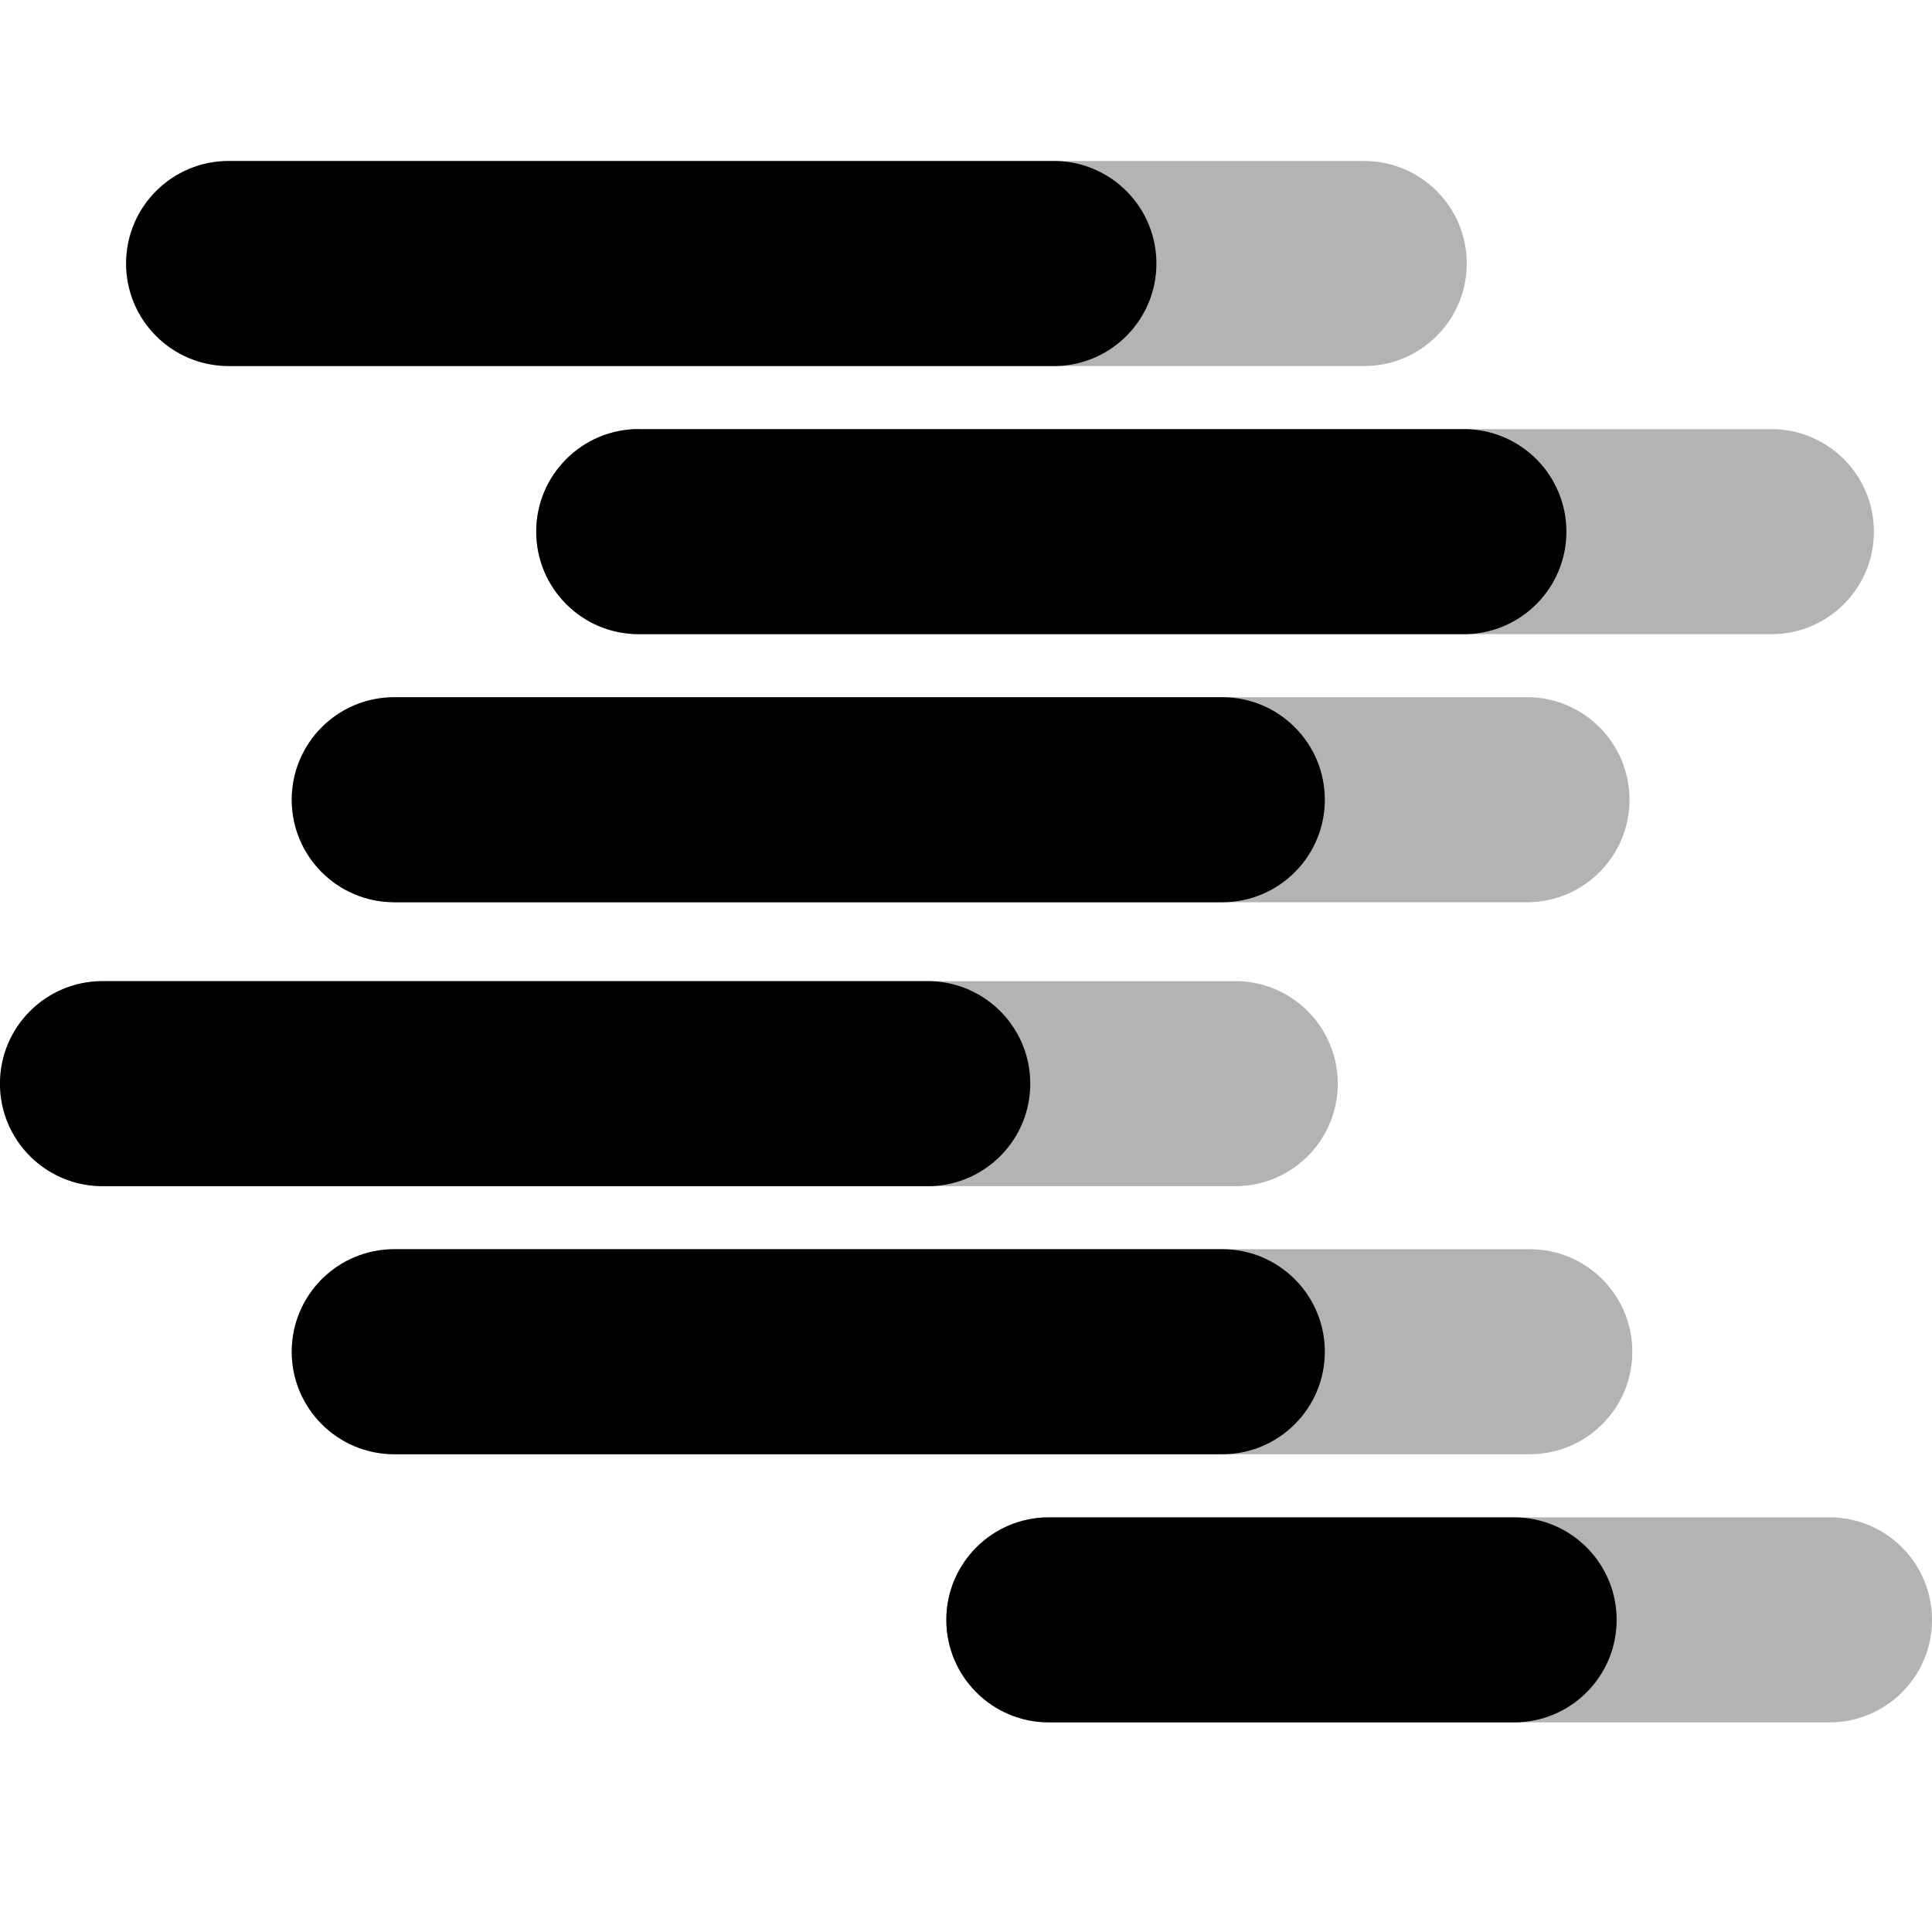
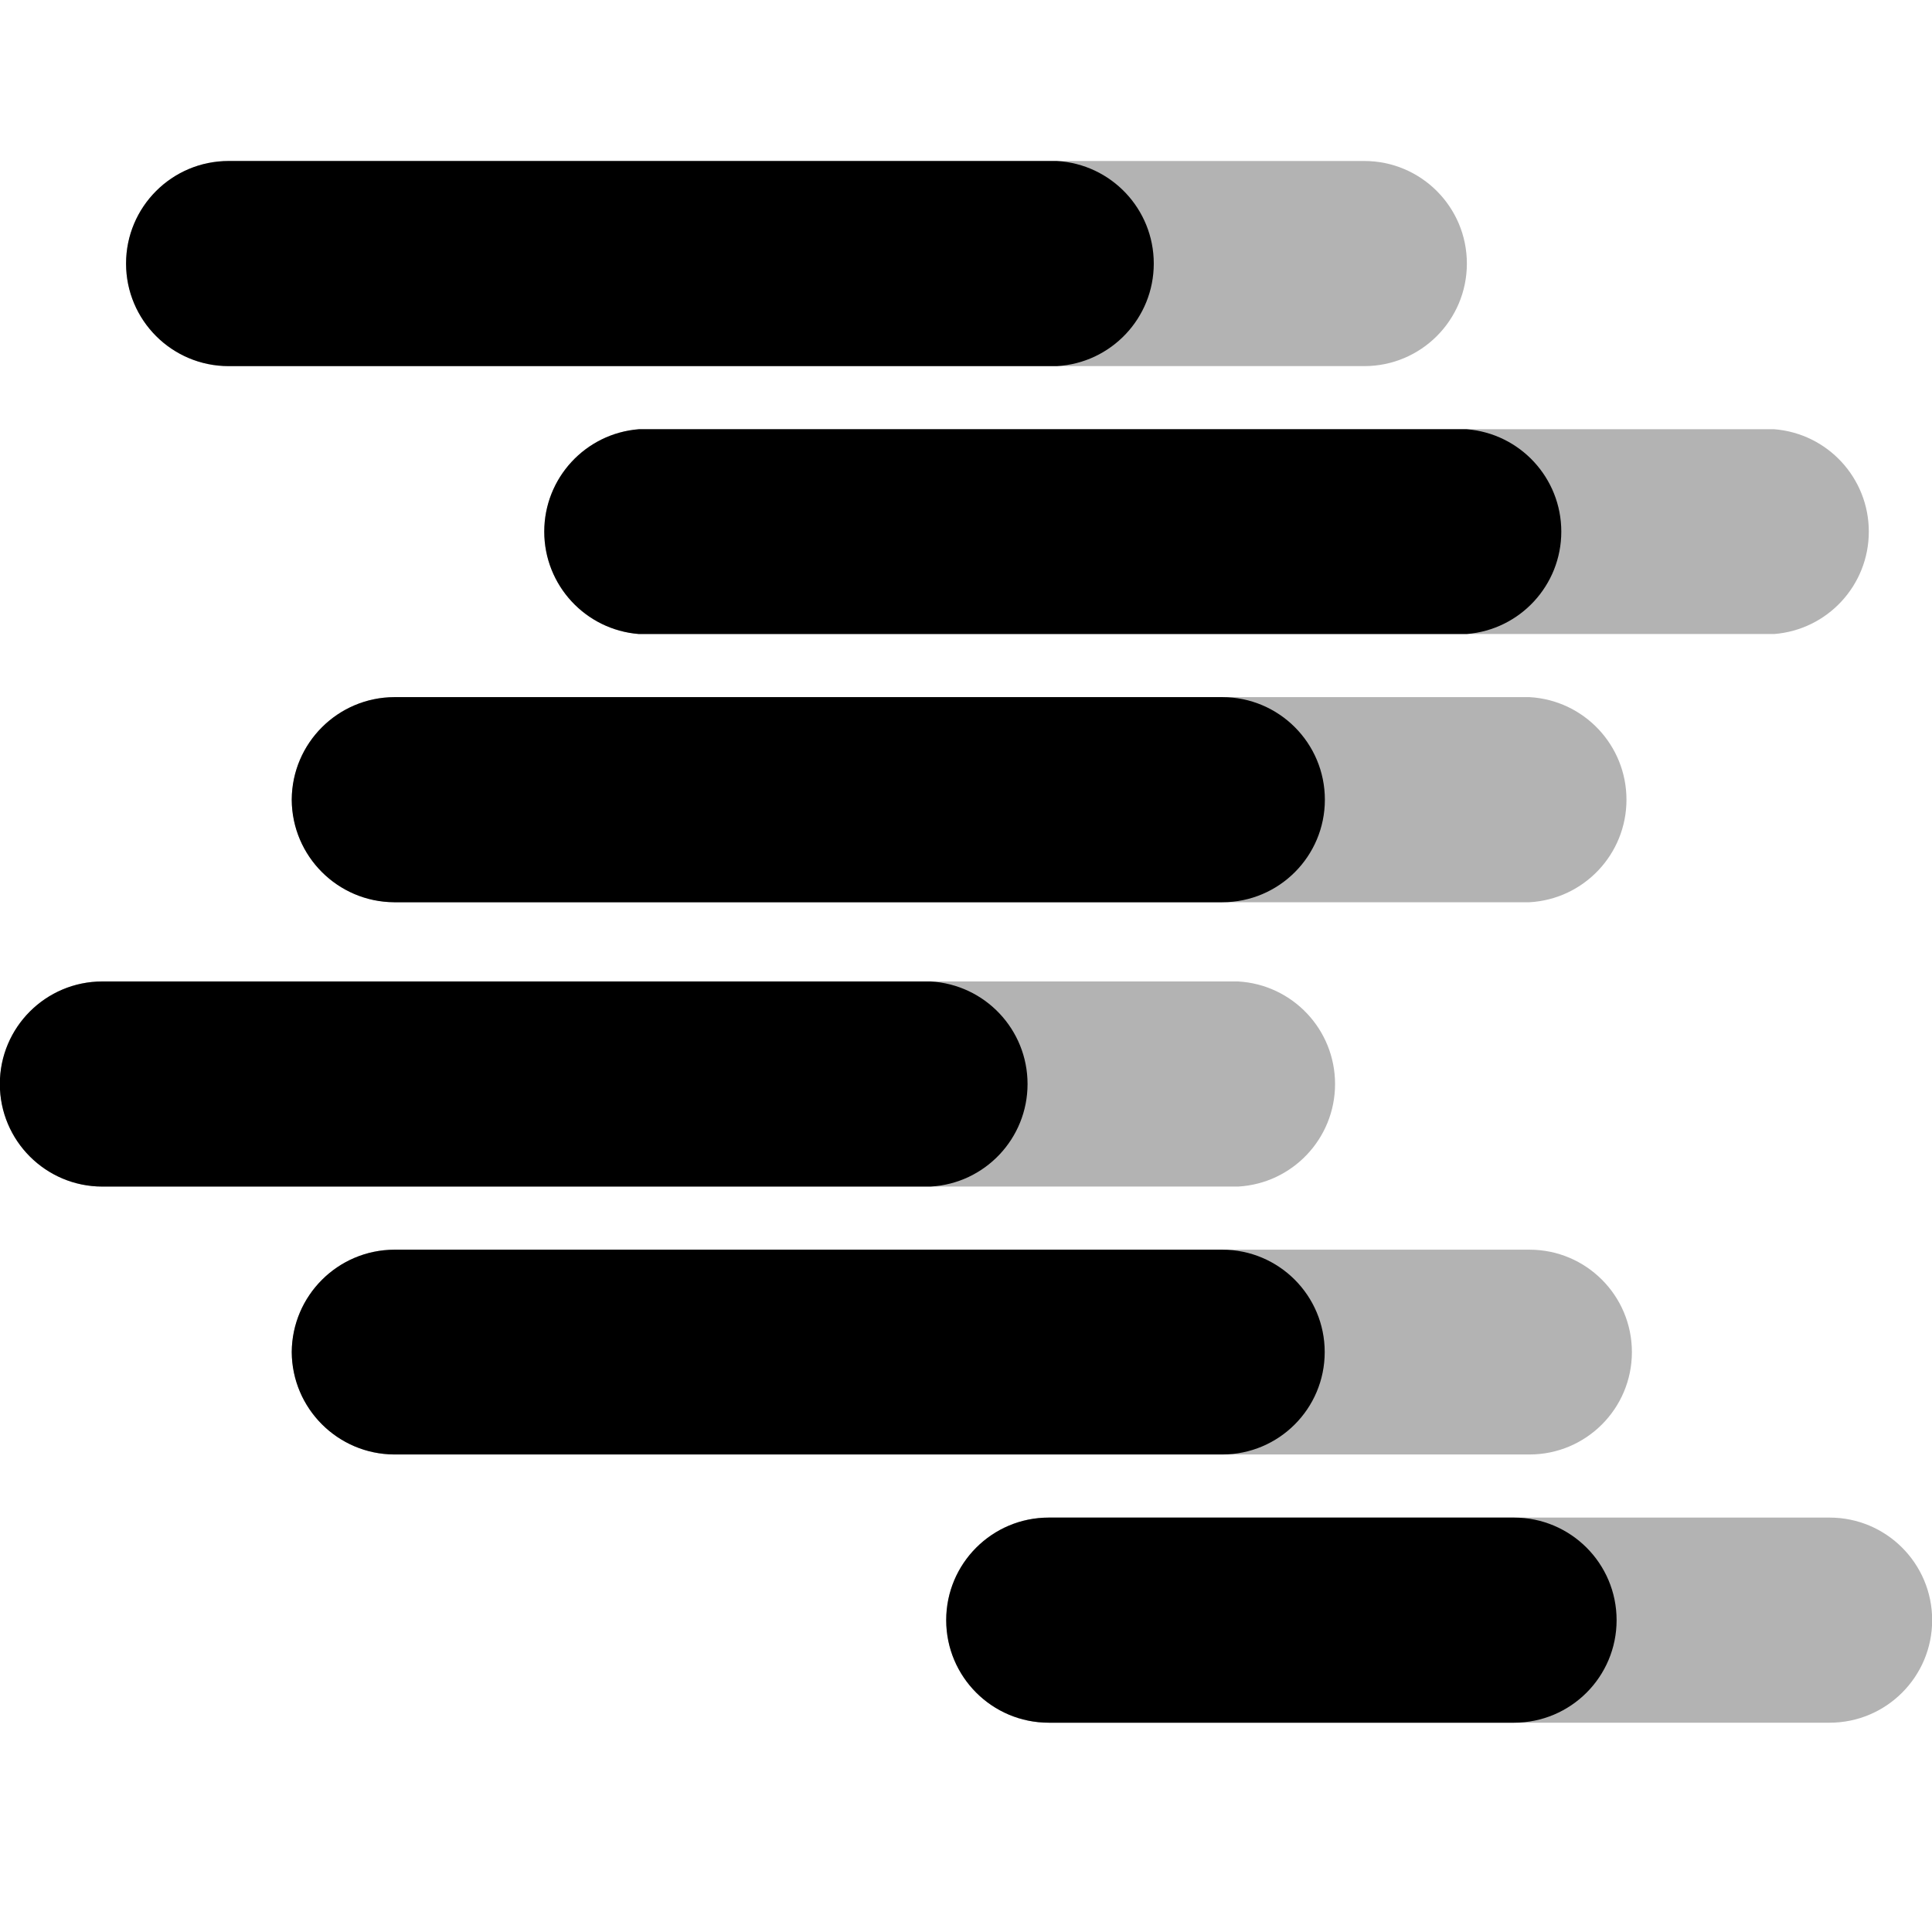
<svg xmlns="http://www.w3.org/2000/svg" fill="currentColor" color="#000" viewBox="0 0 600 600">
-   <g transform="translate(0 0) scale(25)">
-     <path d="M2.84 2a1.273 1.273 0 100 2.547h14.107a1.273 1.273 0 100-2.547H2.84zM7.935 5.33a1.273 1.273 0 000 2.548H22.04a1.274 1.274 0 000-2.547H7.935zM3.624 9.935c0-.704.57-1.274 1.274-1.274h14.106a1.274 1.274 0 010 2.547H4.898c-.703 0-1.274-.57-1.274-1.273zM1.273 12.188a1.273 1.273 0 100 2.547H15.38a1.274 1.274 0 000-2.547H1.273zM3.624 16.792c0-.704.57-1.274 1.274-1.274h14.106a1.273 1.273 0 110 2.547H4.898c-.703 0-1.274-.57-1.274-1.273zM13.029 18.849a1.273 1.273 0 100 2.547h9.698a1.273 1.273 0 100-2.547h-9.698z" fill-opacity=".3" />
-     <path d="M2.84 2a1.273 1.273 0 100 2.547h10.287a1.274 1.274 0 000-2.547H2.84zM7.935 5.33a1.273 1.273 0 000 2.548H18.22a1.274 1.274 0 000-2.547H7.935zM3.624 9.935c0-.704.57-1.274 1.274-1.274h10.286a1.273 1.273 0 010 2.547H4.898c-.703 0-1.274-.57-1.274-1.273zM1.273 12.188a1.273 1.273 0 100 2.547H11.56a1.274 1.274 0 000-2.547H1.273zM3.624 16.792c0-.704.57-1.274 1.274-1.274h10.286a1.273 1.273 0 110 2.547H4.898c-.703 0-1.274-.57-1.274-1.273zM13.029 18.849a1.273 1.273 0 100 2.547h5.78a1.273 1.273 0 100-2.547h-5.78z" />
-   </g>
+   <path fill-opacity=".3" d="M71 50a31.8 31.8 0 1 0 0 63.7h352.7a31.8 31.8 0 1 0 0-63.7zm127.4 83.3a31.9 31.9 0 0 0 0 63.6H551a31.9 31.9 0 0 0 0-63.6zm-107.8 115a32 32 0 0 1 31.9-31.8H475a31.9 31.9 0 0 1 0 63.7H122.4a32 32 0 0 1-31.8-31.8m-58.8 56.4a31.8 31.8 0 1 0 0 63.7h352.7a31.9 31.9 0 0 0 0-63.7zm58.8 115.1a32 32 0 0 1 31.9-31.8H475a31.8 31.8 0 1 1 0 63.6H122.4a32 32 0 0 1-31.8-31.8m235.1 51.4a31.8 31.8 0 1 0 0 63.7h242.5a31.8 31.8 0 1 0 0-63.7z" />
+   <path d="M71 50a31.8 31.8 0 1 0 0 63.7h257.2a31.9 31.9 0 0 0 0-63.7zm127.4 83.3a31.9 31.9 0 0 0 0 63.6h257.1a31.9 31.9 0 0 0 0-63.6zm-107.8 115a32 32 0 0 1 31.9-31.8h257.1a31.8 31.8 0 0 1 0 63.7H122.4a32 32 0 0 1-31.8-31.8m-58.8 56.4a31.8 31.8 0 1 0 0 63.7H289a31.9 31.9 0 0 0 0-63.7zm58.8 115.1a32 32 0 0 1 31.9-31.8h257.1a31.8 31.8 0 1 1 0 63.6H122.4a32 32 0 0 1-31.8-31.8m235.1 51.4a31.8 31.8 0 1 0 0 63.7h144.5a31.8 31.8 0 1 0 0-63.7z" />
</svg>
